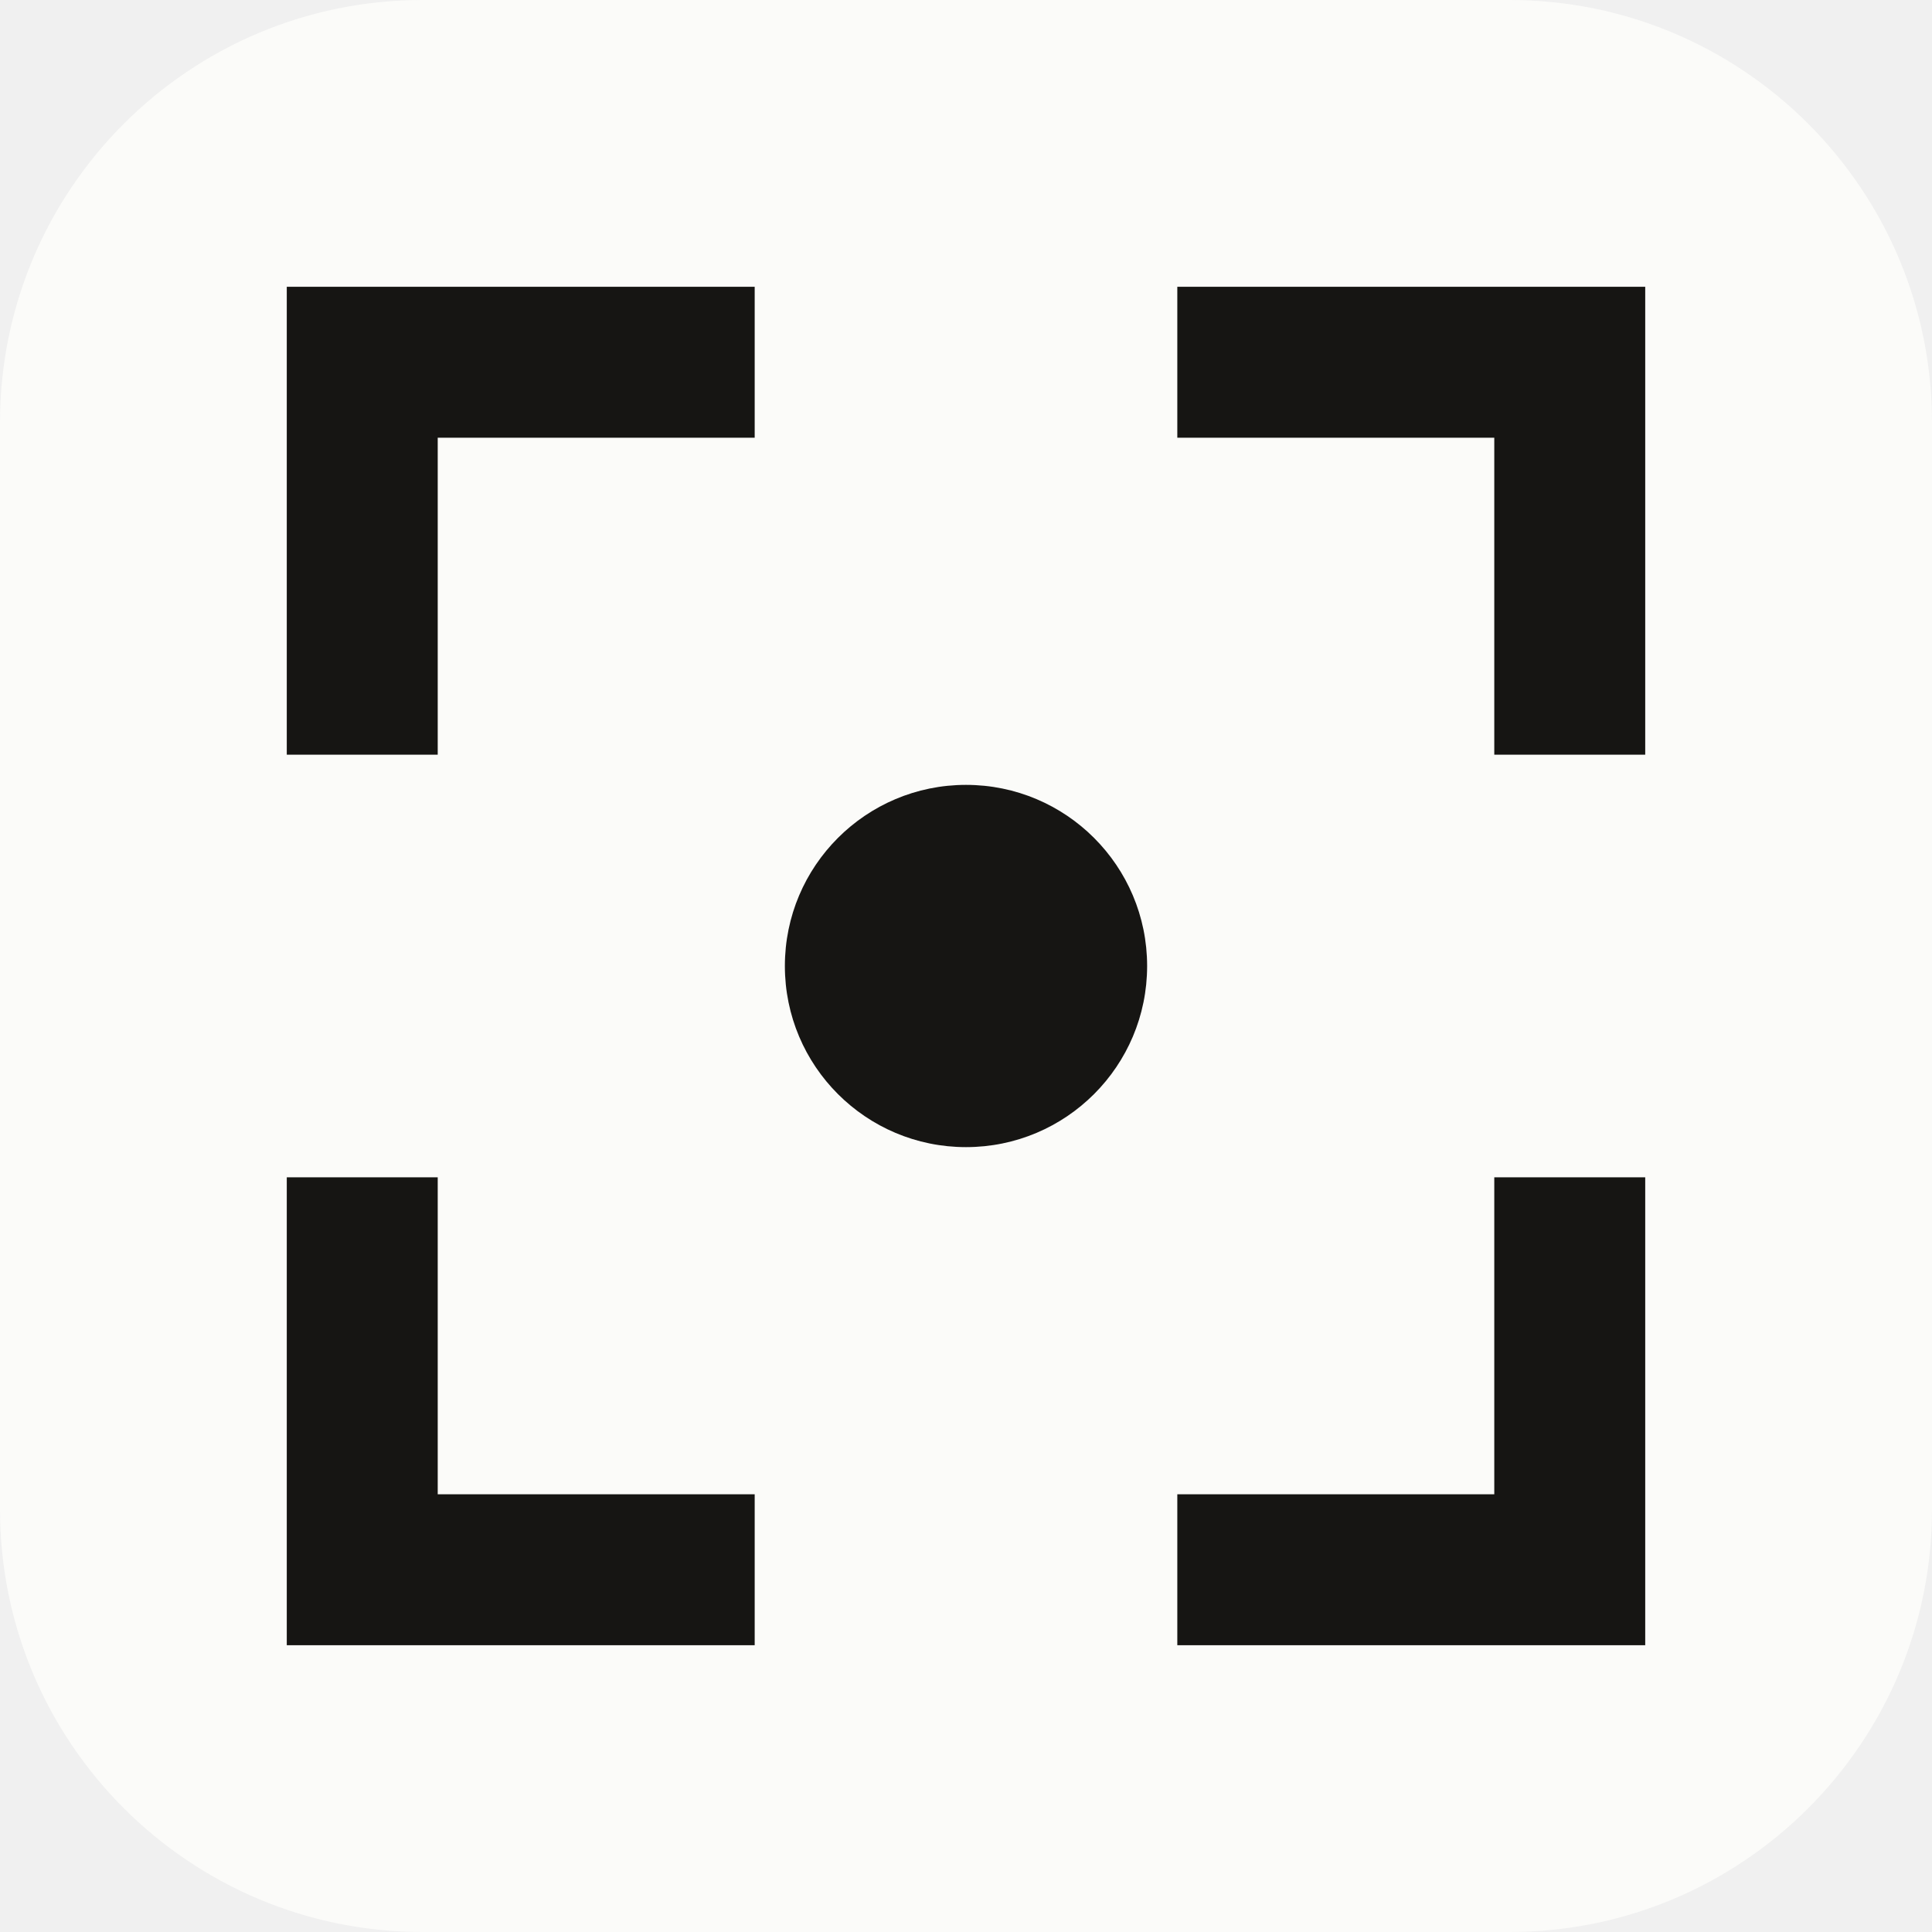
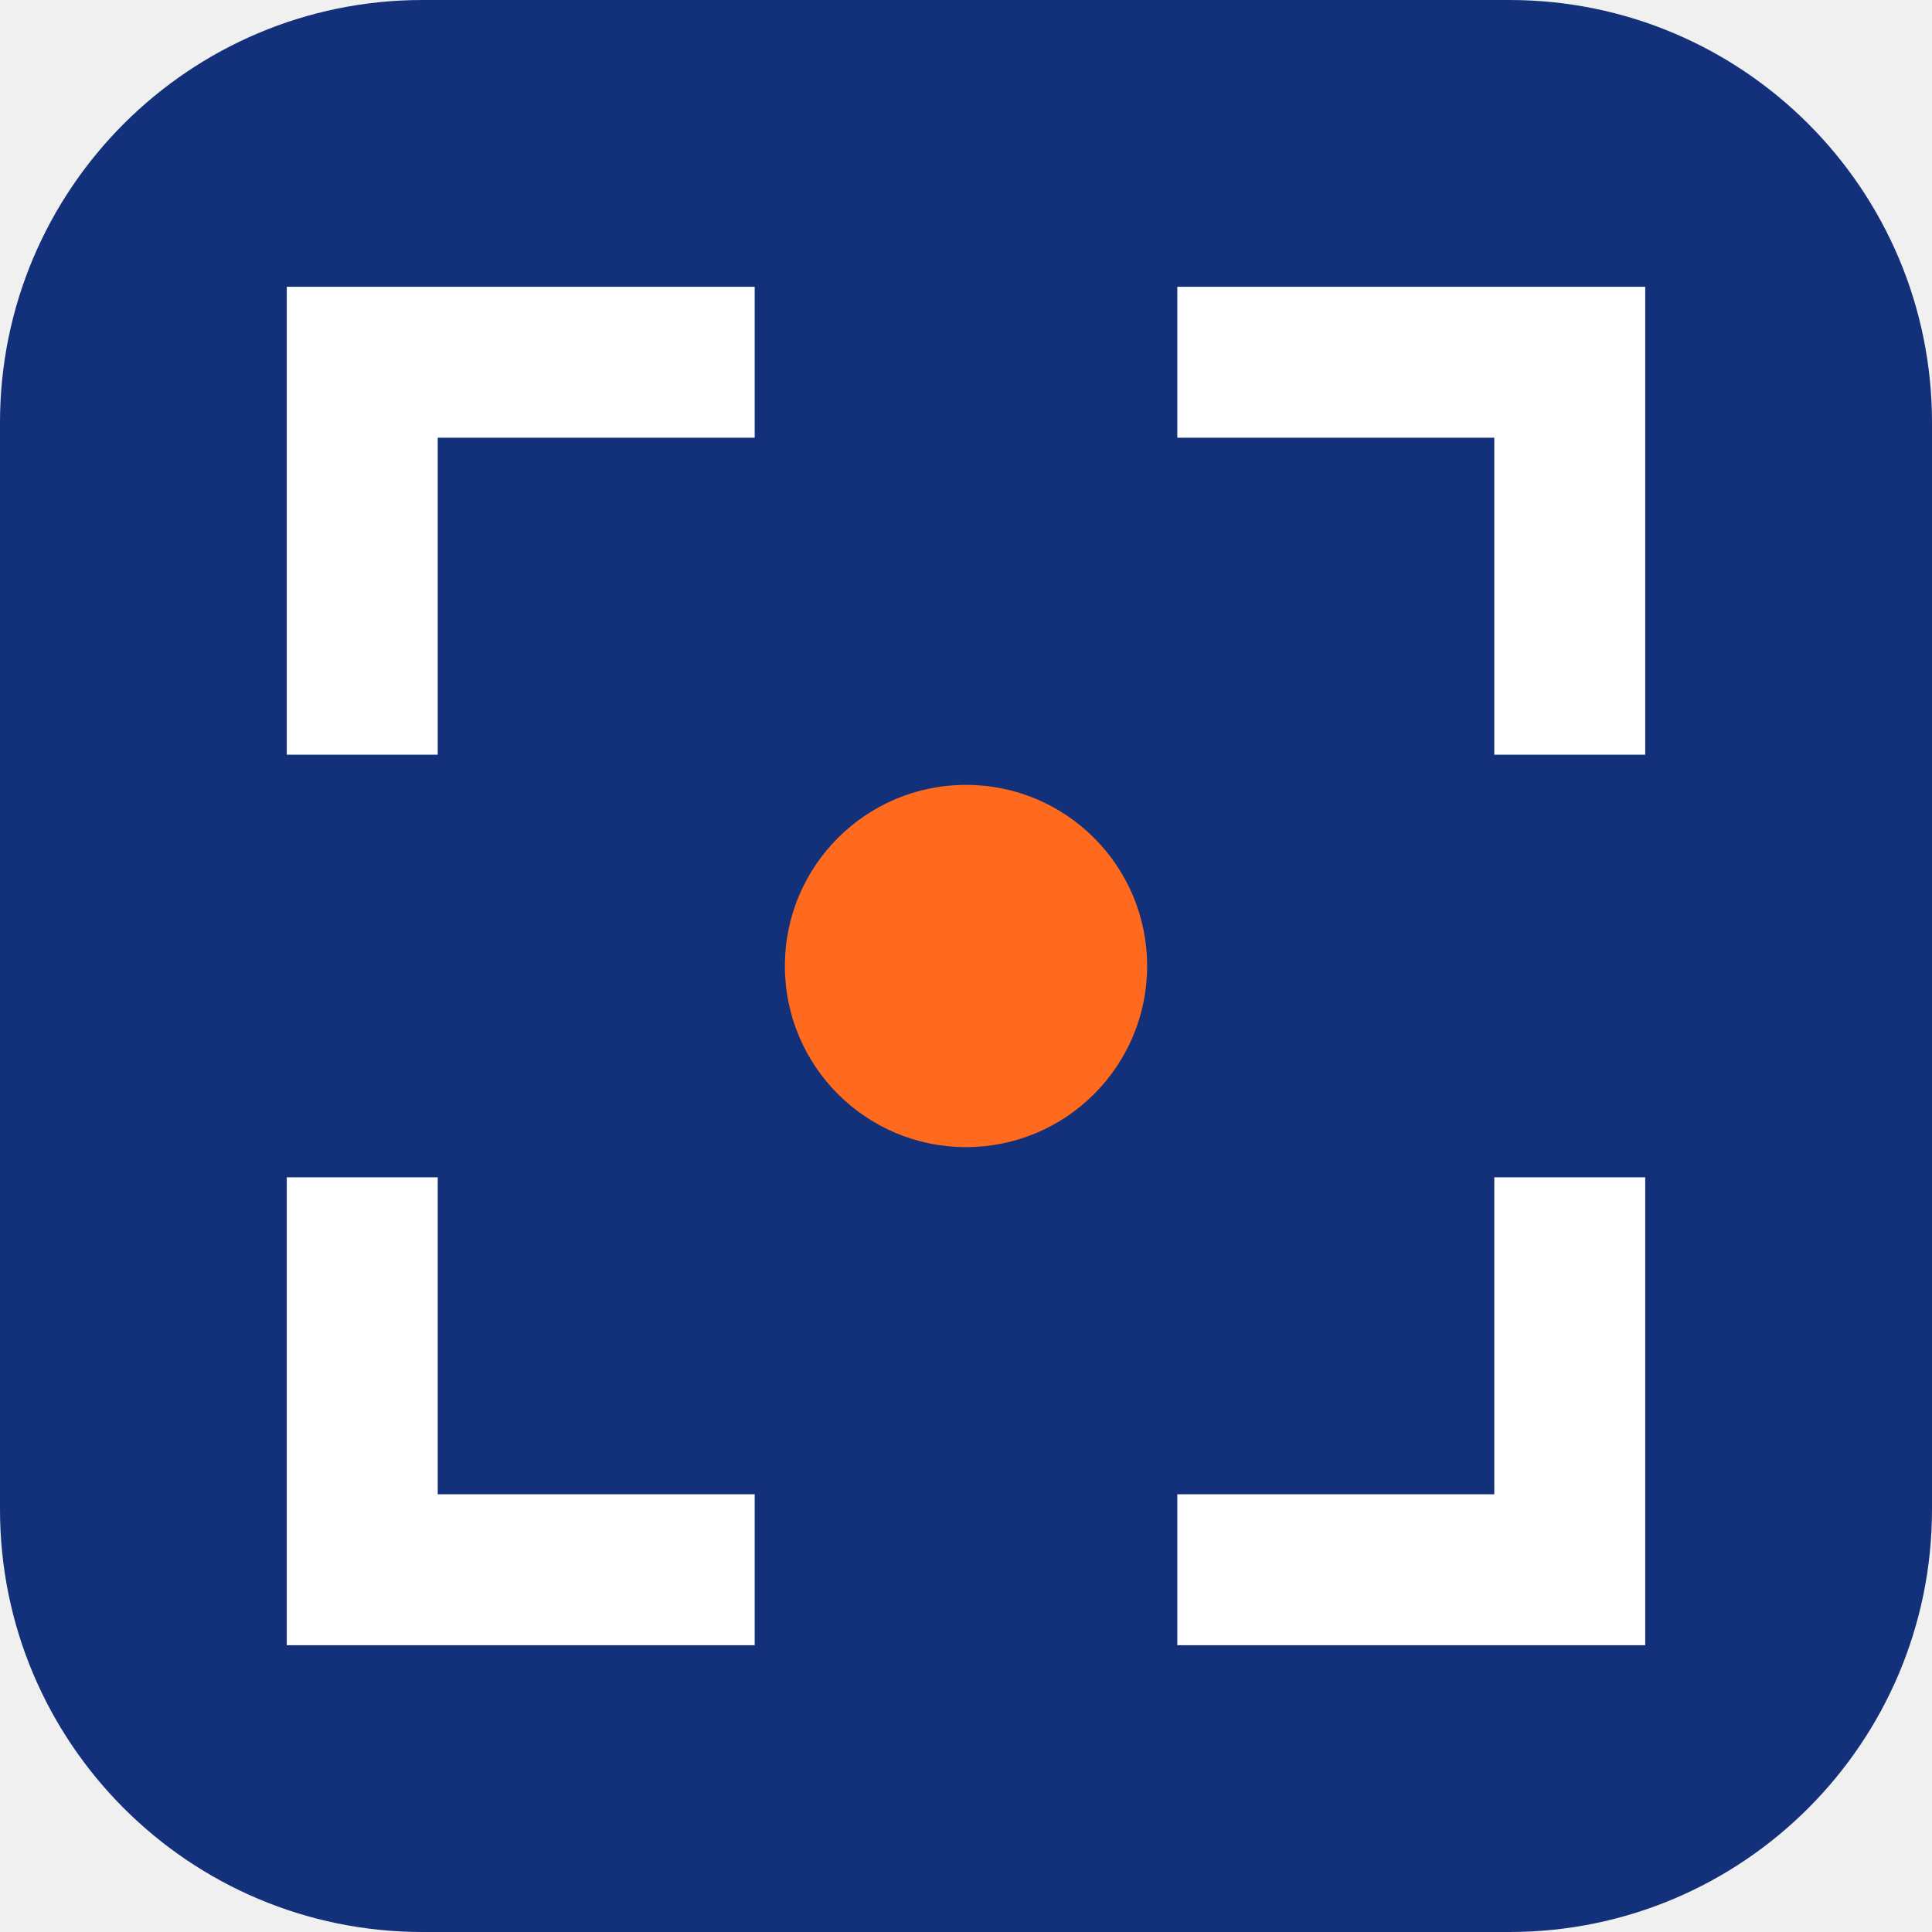
<svg xmlns="http://www.w3.org/2000/svg" viewBox="0 0 64 64">
-   <rect width="64" height="64" rx="14" fill="#FBFBF9" />
-   <path d="M12 25V12H25M52 25V12H39M12 39V52H25M52 39V52H39" fill="none" stroke="#161513" stroke-width="5" />
-   <circle cx="32" cy="32" r="6" fill="#161513" />
+   <rect width="64" height="64" rx="14" fill="#13307A" />
+   <path d="M12 25V12H25M52 25V12H39M12 39V52H25M52 39V52H39" fill="none" stroke="#FFFFFF" stroke-width="5" />
+   <circle cx="32" cy="32" r="6" fill="#FF6A1F" />
</svg>
